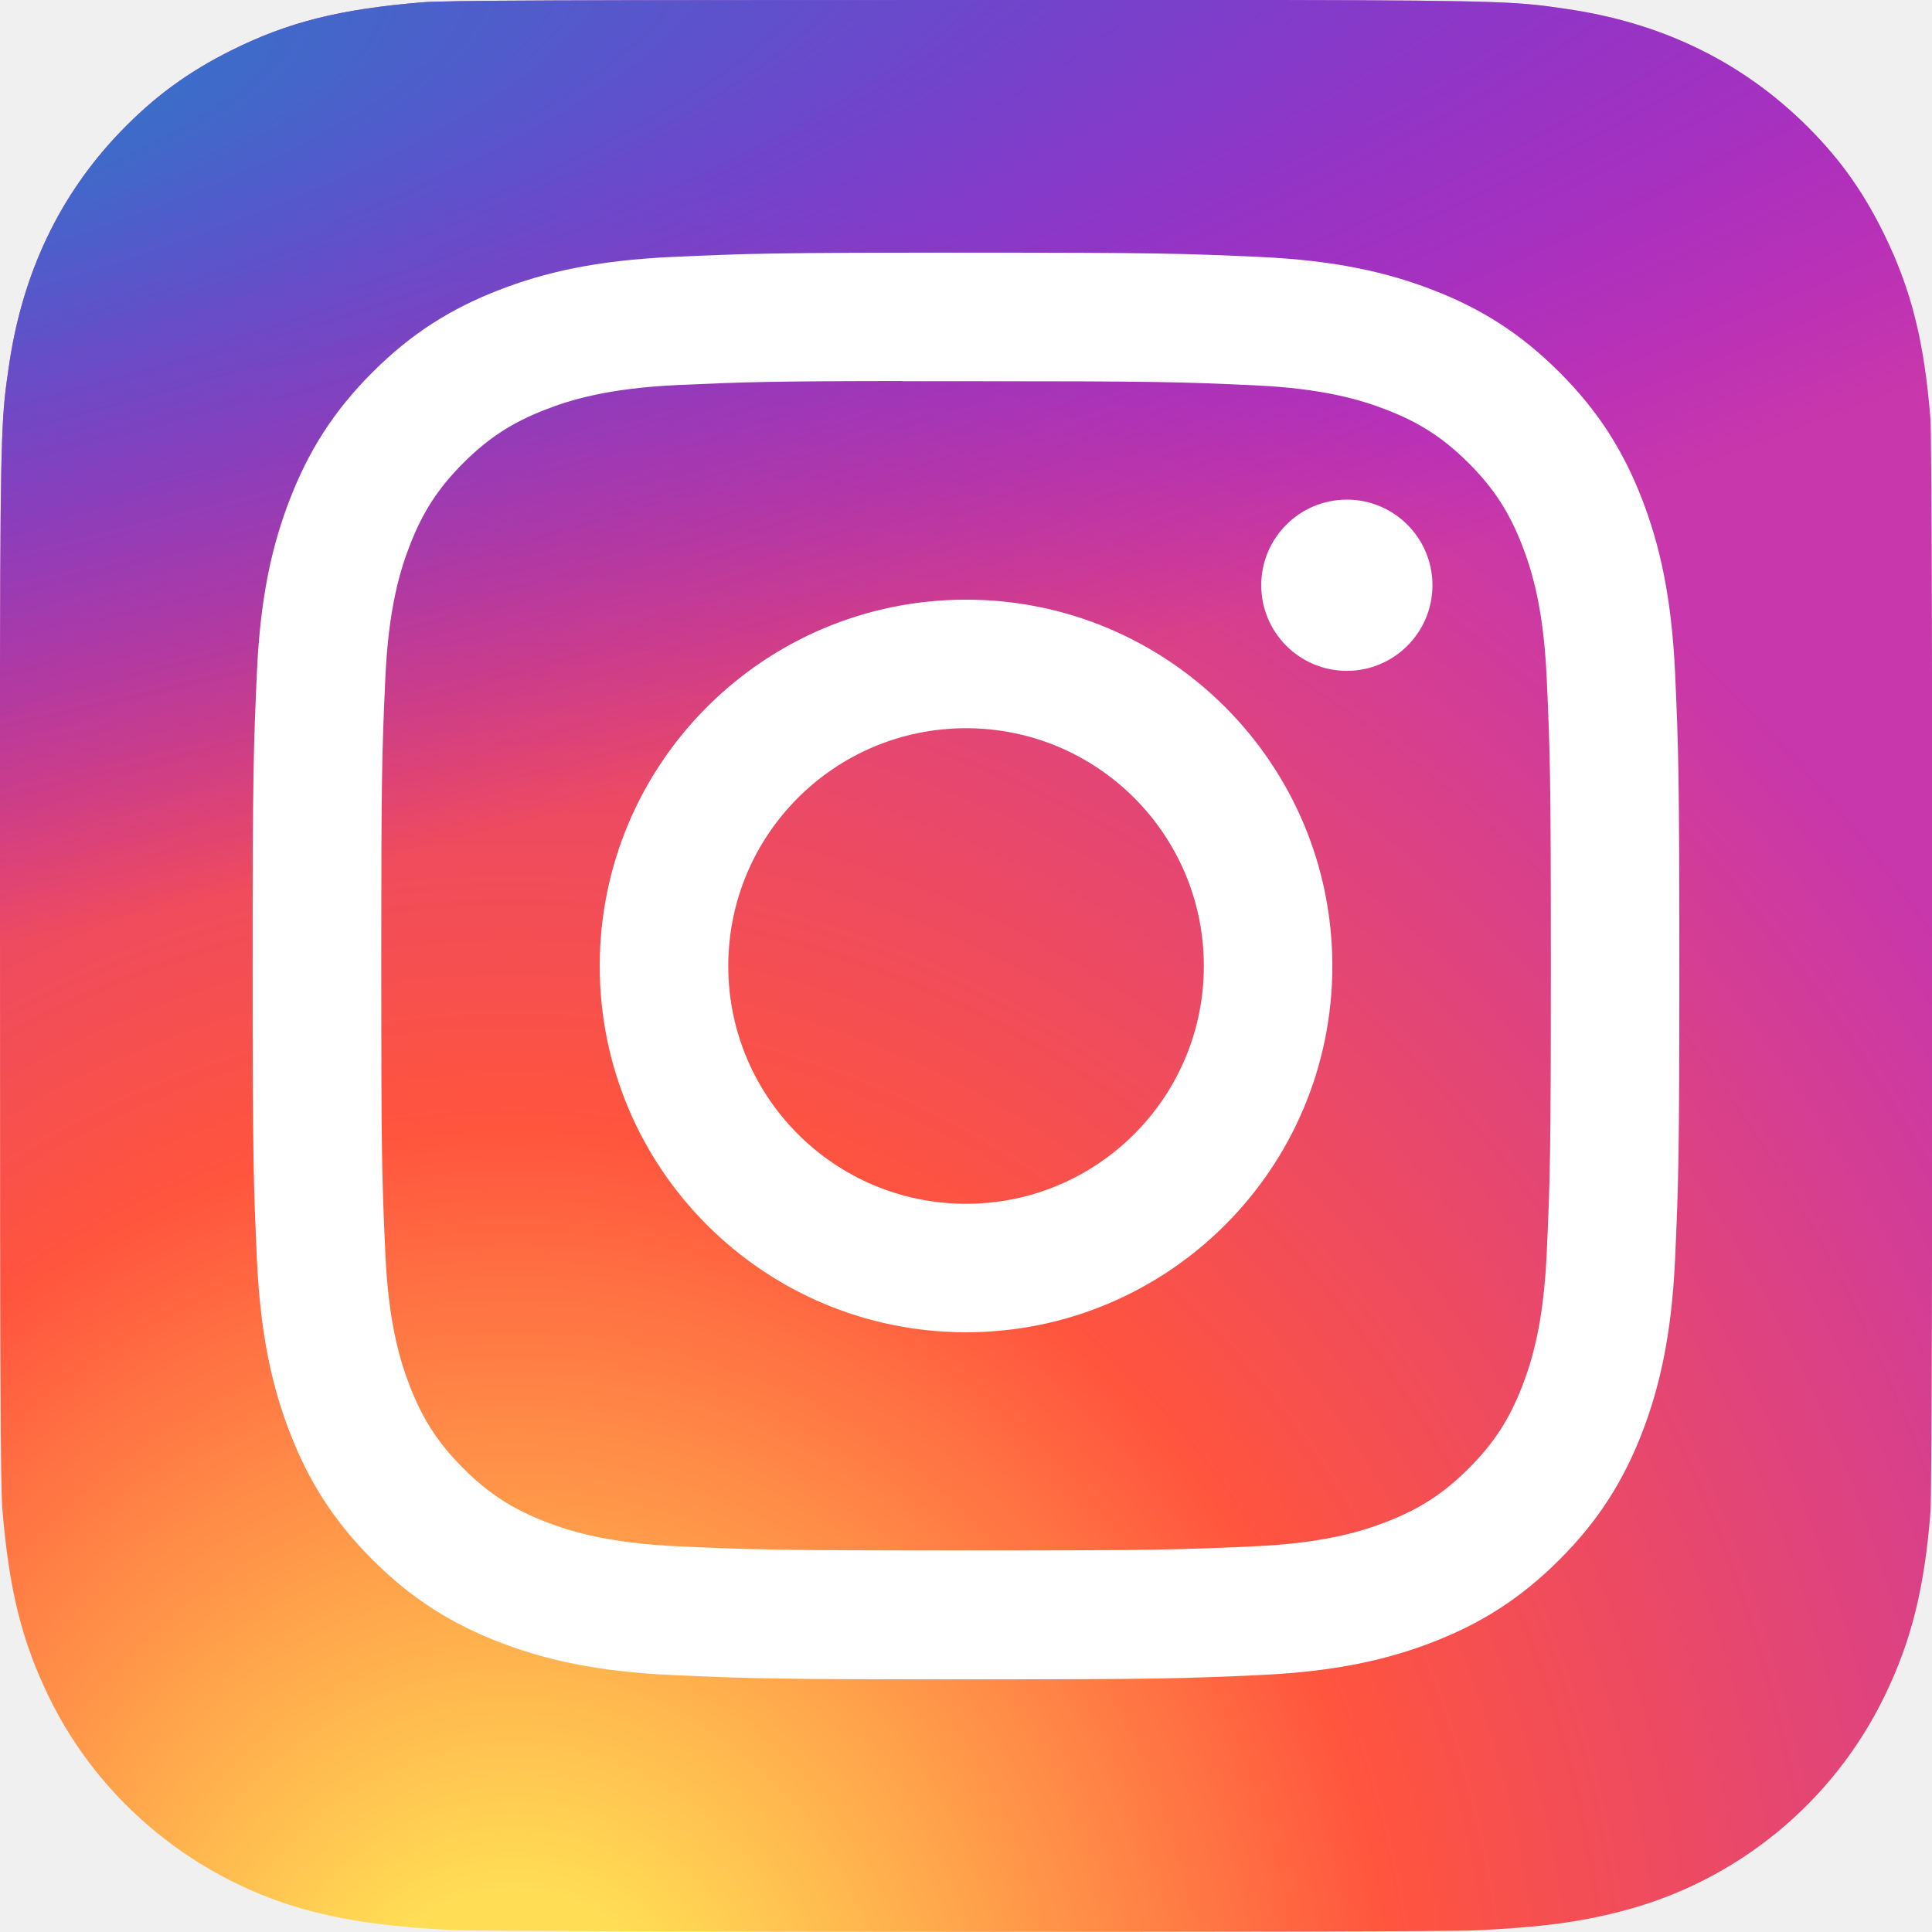
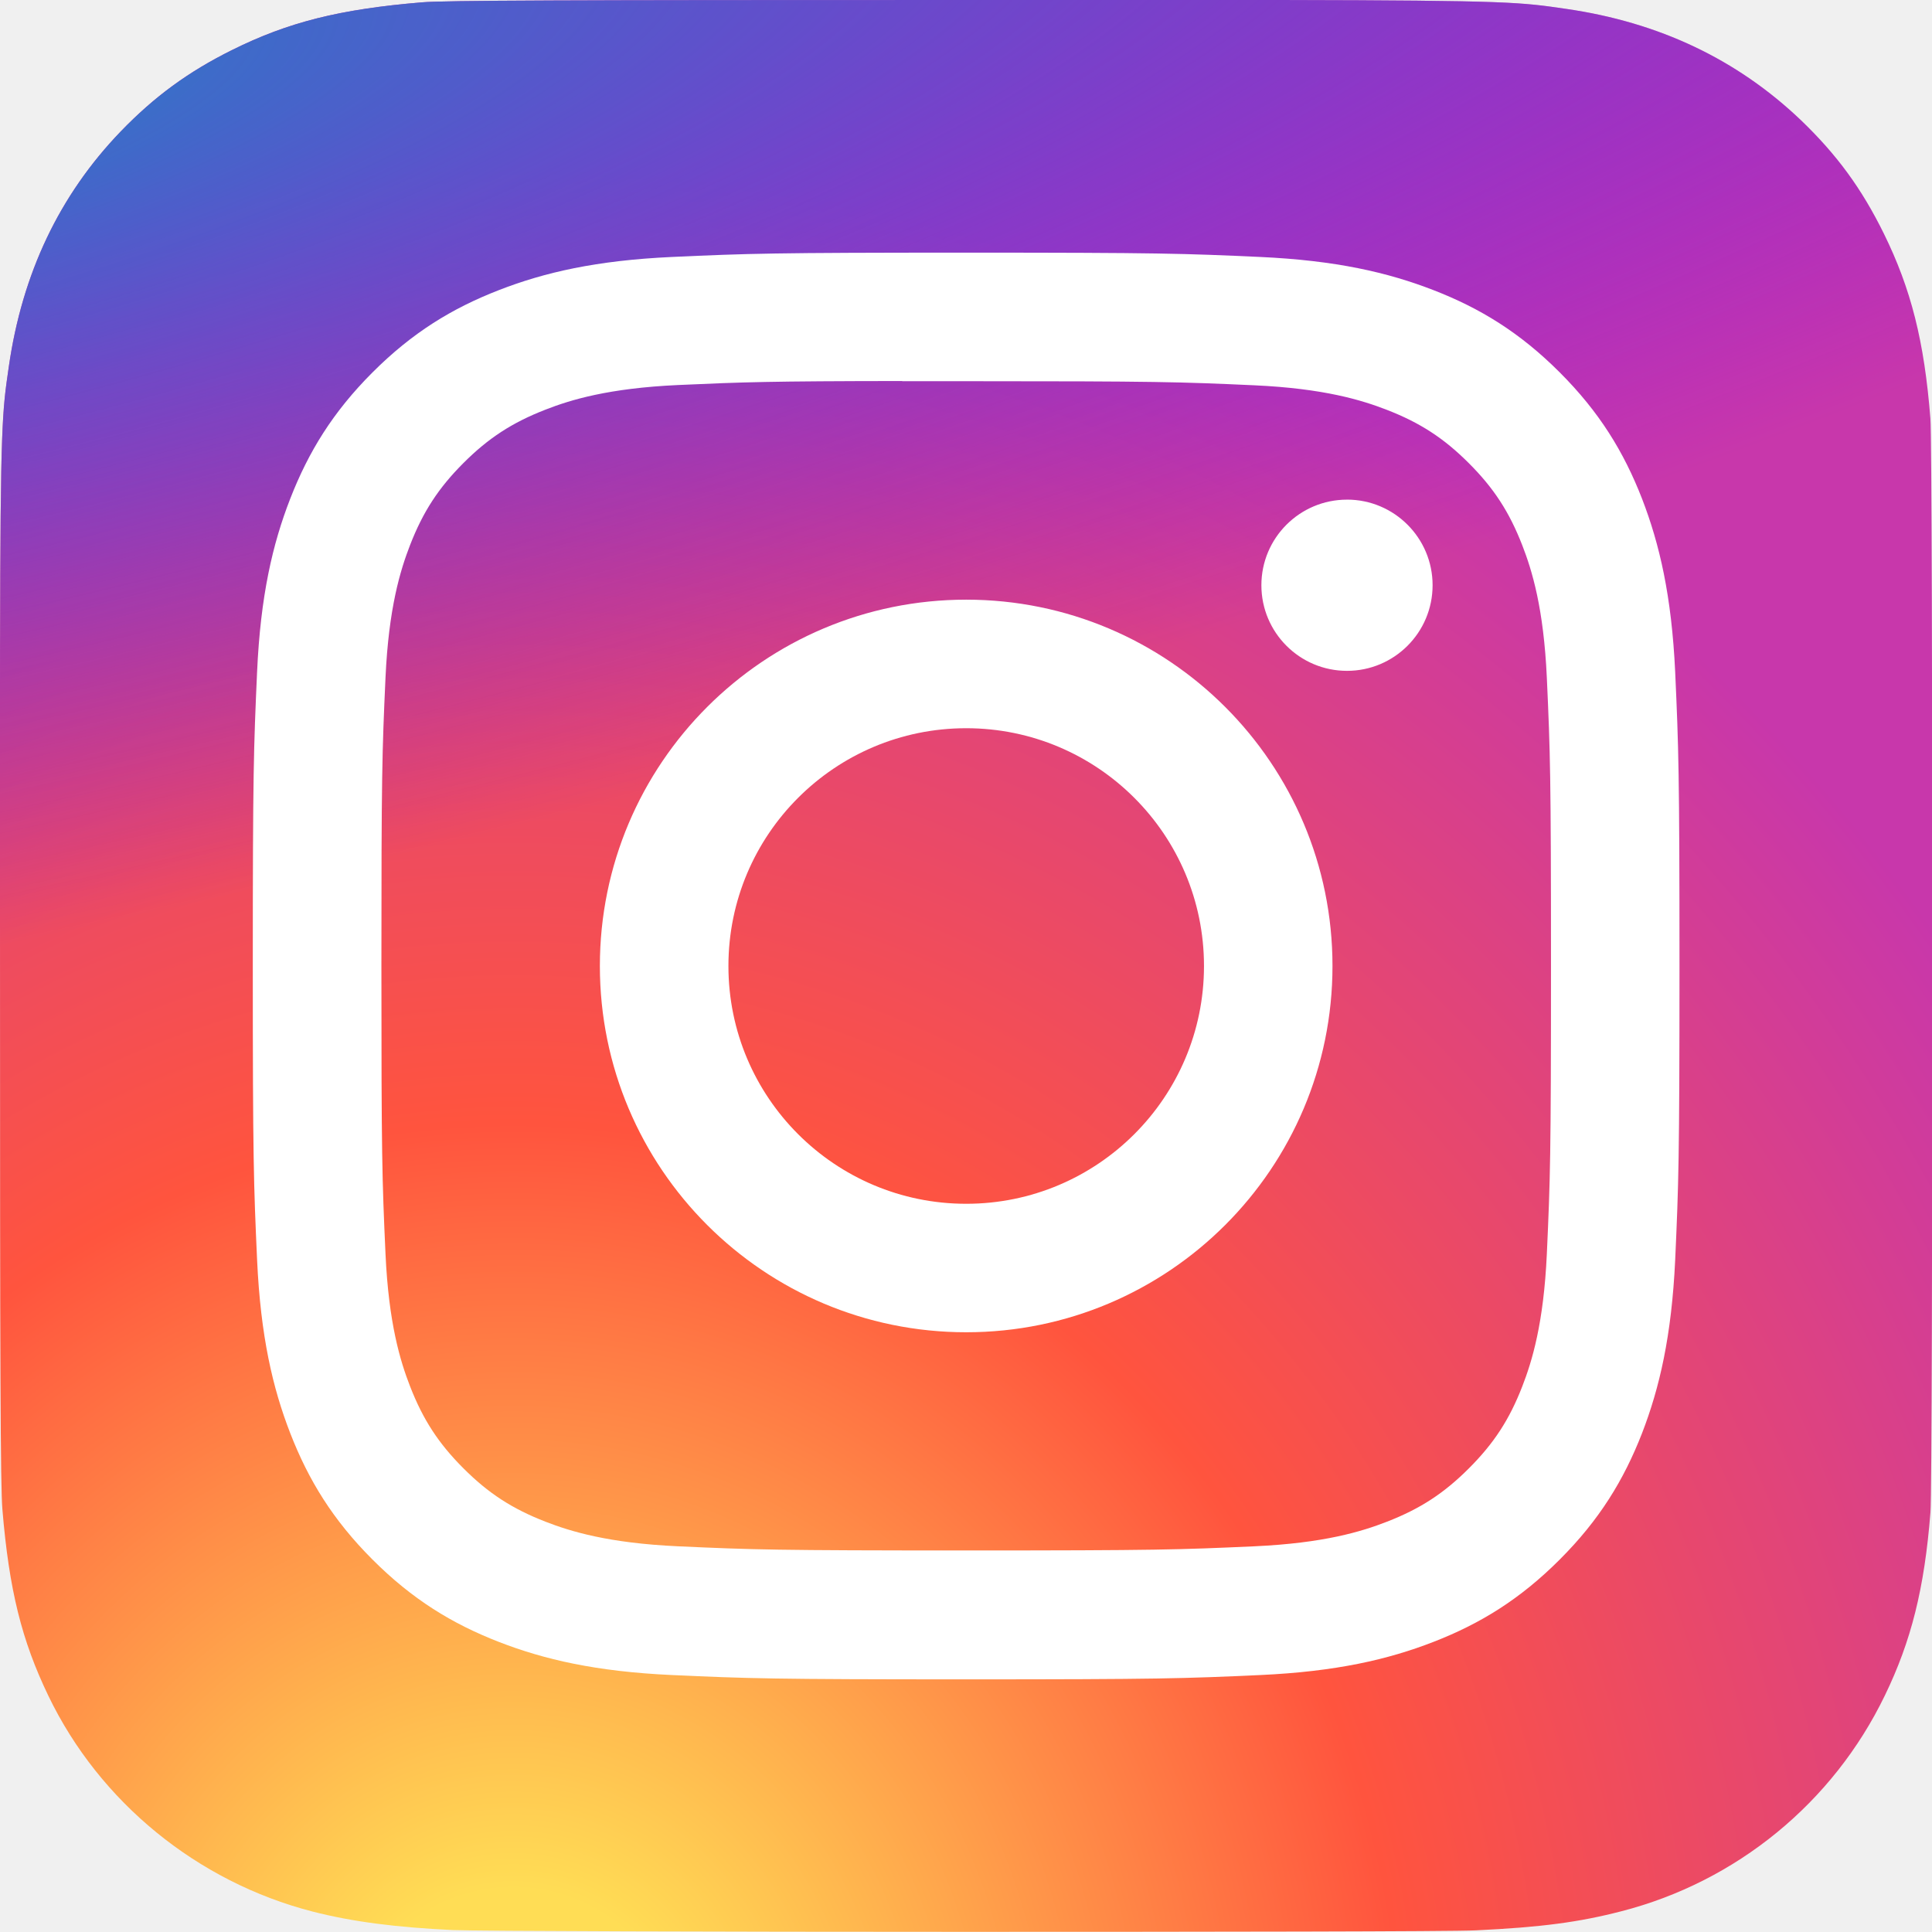
<svg xmlns="http://www.w3.org/2000/svg" xmlns:xlink="http://www.w3.org/1999/xlink" viewBox="0 0 130 129.97">
  <defs>
    <linearGradient id="b">
      <stop offset="0" stop-color="#3771c8" />
      <stop stop-color="#3771c8" offset=".128" />
      <stop offset="1" stop-color="#60f" stop-opacity="0" />
    </linearGradient>
    <linearGradient id="a">
      <stop offset="0" stop-color="#fd5" />
      <stop offset=".1" stop-color="#fd5" />
      <stop offset=".5" stop-color="#ff543e" />
      <stop offset="1" stop-color="#c837ab" />
    </linearGradient>
    <radialGradient id="c" cx="158.429" cy="578.088" r="65" xlink:href="#a" gradientUnits="userSpaceOnUse" gradientTransform="matrix(0 -1.98198 1.8439 0 -1031.402 454.004)" fx="158.429" fy="578.088" />
    <radialGradient id="d" cx="147.694" cy="473.455" r="65" xlink:href="#b" gradientUnits="userSpaceOnUse" gradientTransform="matrix(.17394 .86872 -3.5818 .71718 1648.348 -458.493)" fx="147.694" fy="473.455" />
  </defs>
  <path fill="url(#c)" d="M65.03 0C37.888 0 29.95.028 28.407.156c-5.57.463-9.036 1.34-12.812 3.22-2.91 1.445-5.205 3.12-7.47 5.468C4 13.126 1.5 18.394.595 24.656c-.44 3.04-.568 3.66-.594 19.188-.01 5.176 0 11.988 0 21.125 0 27.12.03 35.05.16 36.59.45 5.42 1.3 8.83 3.1 12.56 3.44 7.14 10.01 12.5 17.75 14.5 2.68.69 5.64 1.07 9.44 1.25 1.61.07 18.02.12 34.44.12 16.42 0 32.84-.02 34.41-.1 4.4-.207 6.955-.55 9.78-1.28a27.22 27.22 0 0 0 17.75-14.53c1.765-3.64 2.66-7.18 3.065-12.317.088-1.12.125-18.977.125-36.81 0-17.836-.04-35.66-.128-36.78-.41-5.22-1.305-8.73-3.127-12.44-1.495-3.037-3.155-5.305-5.565-7.624C116.9 4 111.64 1.5 105.372.596 102.335.157 101.73.027 86.19 0H65.03z" />
  <path fill="url(#d)" d="M65.03 0C37.888 0 29.95.028 28.407.156c-5.57.463-9.036 1.34-12.812 3.22-2.91 1.445-5.205 3.12-7.47 5.468C4 13.126 1.5 18.394.595 24.656c-.44 3.04-.568 3.66-.594 19.188-.01 5.176 0 11.988 0 21.125 0 27.12.03 35.05.16 36.59.45 5.42 1.3 8.83 3.1 12.56 3.44 7.14 10.01 12.5 17.75 14.5 2.68.69 5.64 1.07 9.44 1.25 1.61.07 18.02.12 34.44.12 16.42 0 32.84-.02 34.41-.1 4.4-.207 6.955-.55 9.78-1.28a27.22 27.22 0 0 0 17.75-14.53c1.765-3.64 2.66-7.18 3.065-12.317.088-1.12.125-18.977.125-36.81 0-17.836-.04-35.66-.128-36.78-.41-5.22-1.305-8.73-3.127-12.44-1.495-3.037-3.155-5.305-5.565-7.624C116.9 4 111.64 1.5 105.372.596 102.335.157 101.73.027 86.19 0H65.03z" />
-   <path fill="#fff" d="M66.004 18c-13.036 0-14.672.057-19.792.29-5.11.234-8.598 1.043-11.65 2.23-3.157 1.226-5.835 2.866-8.503 5.535-2.67 2.668-4.31 5.346-5.54 8.502-1.19 3.053-2 6.542-2.23 11.65C18.06 51.327 18 52.964 18 66s.058 14.667.29 19.787c.235 5.11 1.044 8.598 2.23 11.65 1.227 3.157 2.867 5.835 5.536 8.503 2.667 2.67 5.345 4.314 8.5 5.54 3.054 1.187 6.543 1.996 11.652 2.23 5.12.233 6.755.29 19.79.29 13.037 0 14.668-.057 19.788-.29 5.11-.234 8.602-1.043 11.656-2.23 3.156-1.226 5.83-2.87 8.497-5.54 2.67-2.668 4.31-5.346 5.54-8.502 1.18-3.053 1.99-6.542 2.23-11.65.23-5.12.29-6.752.29-19.788 0-13.036-.06-14.672-.29-19.792-.24-5.11-1.05-8.598-2.23-11.65-1.23-3.157-2.87-5.835-5.54-8.503-2.67-2.67-5.34-4.31-8.5-5.535-3.06-1.187-6.55-1.996-11.66-2.23-5.12-.233-6.75-.29-19.79-.29zm-4.306 8.65c1.278-.002 2.704 0 4.306 0 12.816 0 14.335.046 19.396.276 4.68.214 7.22.996 8.912 1.653 2.24.87 3.837 1.91 5.516 3.59 1.68 1.68 2.72 3.28 3.592 5.52.657 1.69 1.44 4.23 1.653 8.91.23 5.06.28 6.58.28 19.39s-.05 14.33-.28 19.39c-.214 4.68-.996 7.22-1.653 8.91-.87 2.24-1.912 3.835-3.592 5.514-1.68 1.68-3.275 2.72-5.516 3.59-1.69.66-4.232 1.44-8.912 1.654-5.06.23-6.58.28-19.396.28-12.817 0-14.336-.05-19.396-.28-4.68-.216-7.22-.998-8.913-1.655-2.24-.87-3.84-1.91-5.52-3.59-1.68-1.68-2.72-3.276-3.592-5.517-.657-1.69-1.44-4.23-1.653-8.91-.23-5.06-.276-6.58-.276-19.398s.046-14.33.276-19.39c.214-4.68.996-7.22 1.653-8.912.87-2.24 1.912-3.84 3.592-5.52 1.68-1.68 3.28-2.72 5.52-3.592 1.692-.66 4.233-1.44 8.913-1.655 4.428-.2 6.144-.26 15.09-.27zm29.928 7.97a5.76 5.76 0 1 0 5.76 5.758c0-3.18-2.58-5.76-5.76-5.76zm-25.622 6.73c-13.613 0-24.65 11.037-24.65 24.65 0 13.613 11.037 24.645 24.65 24.645C79.617 90.645 90.65 79.613 90.65 66S79.616 41.35 66.003 41.35zm0 8.65c8.836 0 16 7.163 16 16 0 8.836-7.164 16-16 16-8.837 0-16-7.164-16-16 0-8.837 7.163-16 16-16z" transform="translate(-1 -1)" />
+   <path fill="#fff" d="M66.004 18c-13.036 0-14.672.057-19.792.29-5.11.234-8.598 1.043-11.65 2.23-3.157 1.226-5.835 2.866-8.503 5.535-2.67 2.668-4.31 5.346-5.54 8.502-1.19 3.053-2 6.542-2.23 11.65C18.06 51.327 18 52.964 18 66s.058 14.667.29 19.787c.235 5.11 1.044 8.598 2.23 11.65 1.227 3.157 2.867 5.835 5.536 8.503 2.667 2.67 5.345 4.314 8.5 5.54 3.054 1.187 6.543 1.996 11.652 2.23 5.12.233 6.755.29 19.79.29 13.037 0 14.668-.057 19.788-.29 5.11-.234 8.602-1.043 11.656-2.23 3.156-1.226 5.83-2.87 8.497-5.54 2.67-2.668 4.31-5.346 5.54-8.502 1.18-3.053 1.99-6.542 2.23-11.65.23-5.12.29-6.752.29-19.788 0-13.036-.06-14.672-.29-19.792-.24-5.11-1.05-8.598-2.23-11.65-1.23-3.157-2.87-5.835-5.54-8.503-2.67-2.67-5.34-4.31-8.5-5.535-3.06-1.187-6.55-1.996-11.66-2.23-5.12-.233-6.75-.29-19.79-.29zm-4.306 8.65c1.278-.002 2.704 0 4.306 0 12.816 0 14.335.046 19.396.276 4.68.214 7.22.996 8.912 1.653 2.24.87 3.837 1.91 5.516 3.59 1.68 1.68 2.72 3.28 3.592 5.52.657 1.69 1.44 4.23 1.653 8.91.23 5.06.28 6.58.28 19.39s-.05 14.33-.28 19.39c-.214 4.68-.996 7.22-1.653 8.91-.87 2.24-1.912 3.835-3.592 5.514-1.68 1.68-3.275 2.72-5.516 3.59-1.69.66-4.232 1.44-8.912 1.654-5.06.23-6.58.28-19.396.28-12.817 0-14.336-.05-19.396-.28-4.68-.216-7.22-.998-8.913-1.655-2.24-.87-3.84-1.91-5.52-3.59-1.68-1.68-2.72-3.276-3.592-5.517-.657-1.69-1.44-4.23-1.653-8.91-.23-5.06-.276-6.58-.276-19.398s.046-14.33.276-19.39c.214-4.68.996-7.22 1.653-8.912.87-2.24 1.912-3.84 3.592-5.52 1.68-1.68 3.28-2.72 5.52-3.592 1.692-.66 4.233-1.44 8.913-1.655 4.428-.2 6.144-.26 15.09-.27zm29.928 7.97a5.76 5.76 0 1 0 5.76 5.758c0-3.18-2.58-5.76-5.76-5.76zm-25.622 6.73c-13.613 0-24.65 11.037-24.65 24.65 0 13.613 11.037 24.645 24.65 24.645C79.617 90.645 90.65 79.613 90.65 66S79.616 41.35 66.003 41.35zm0 8.65c8.836 0 16 7.163 16 16 0 8.836-7.164 16-16 16-8.837 0-16-7.164-16-16 0-8.837 7.163-16 16-16z" transform="translate(-0.99 -1)" />
</svg>
